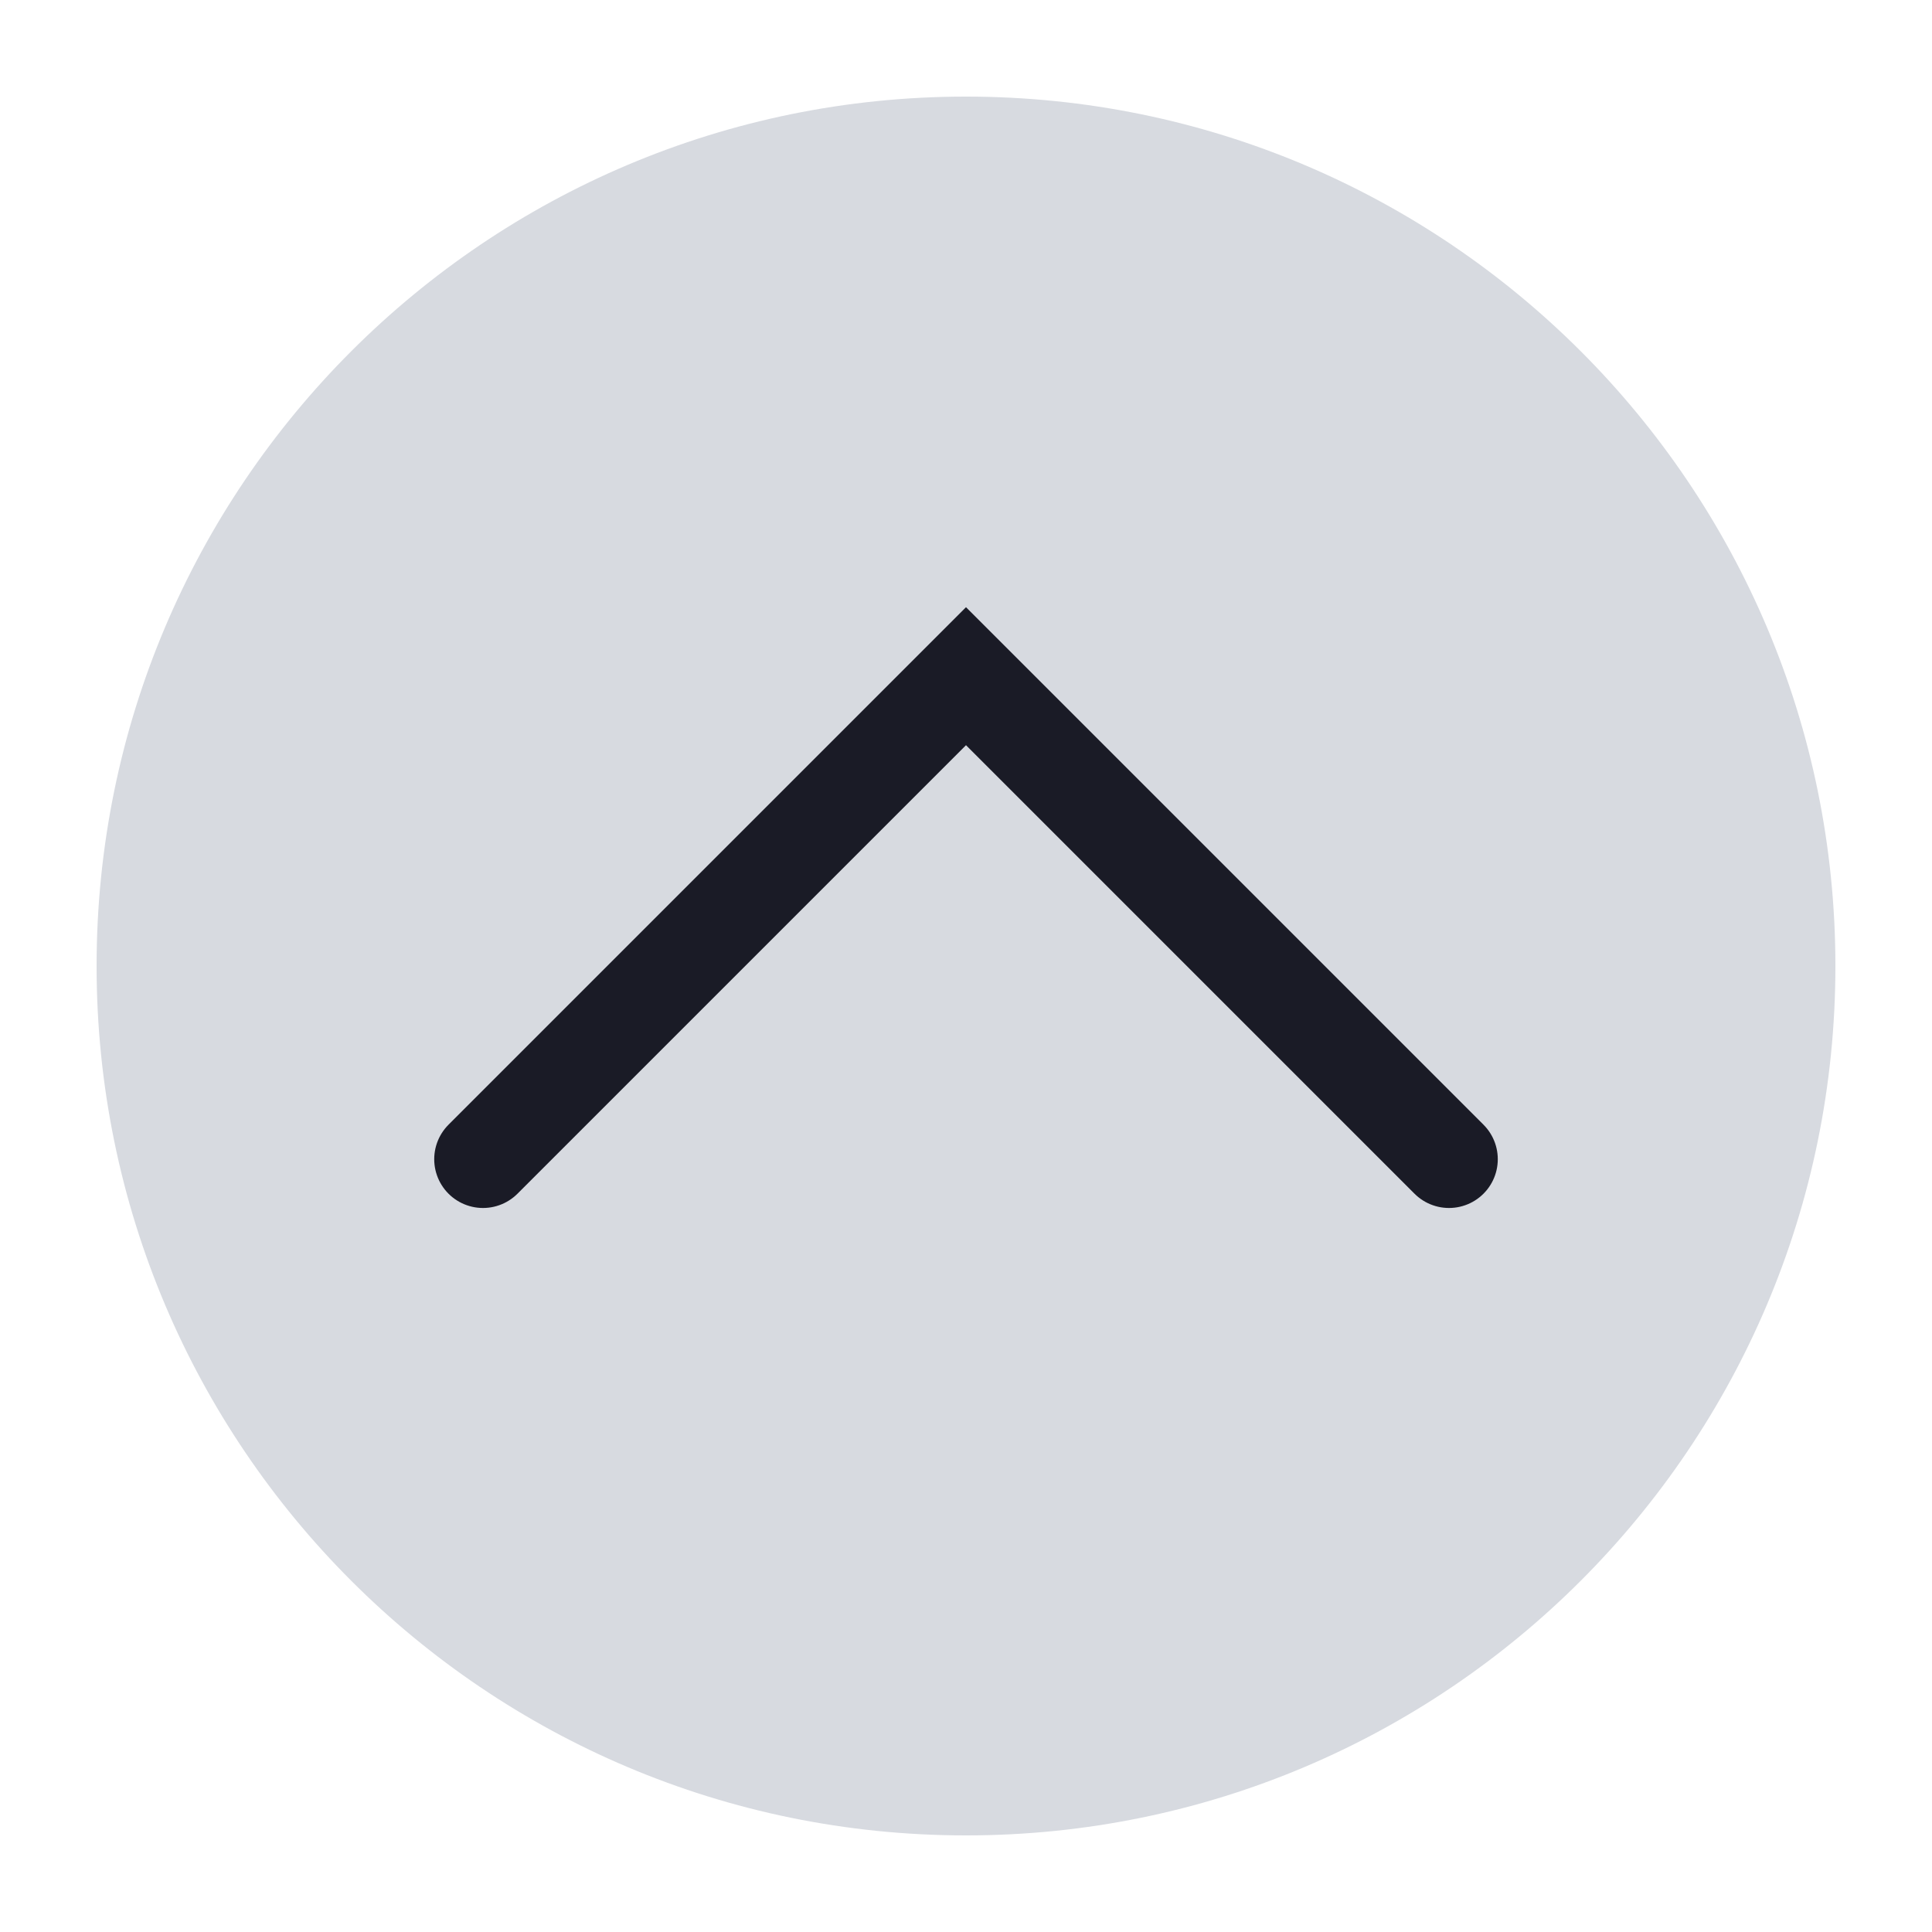
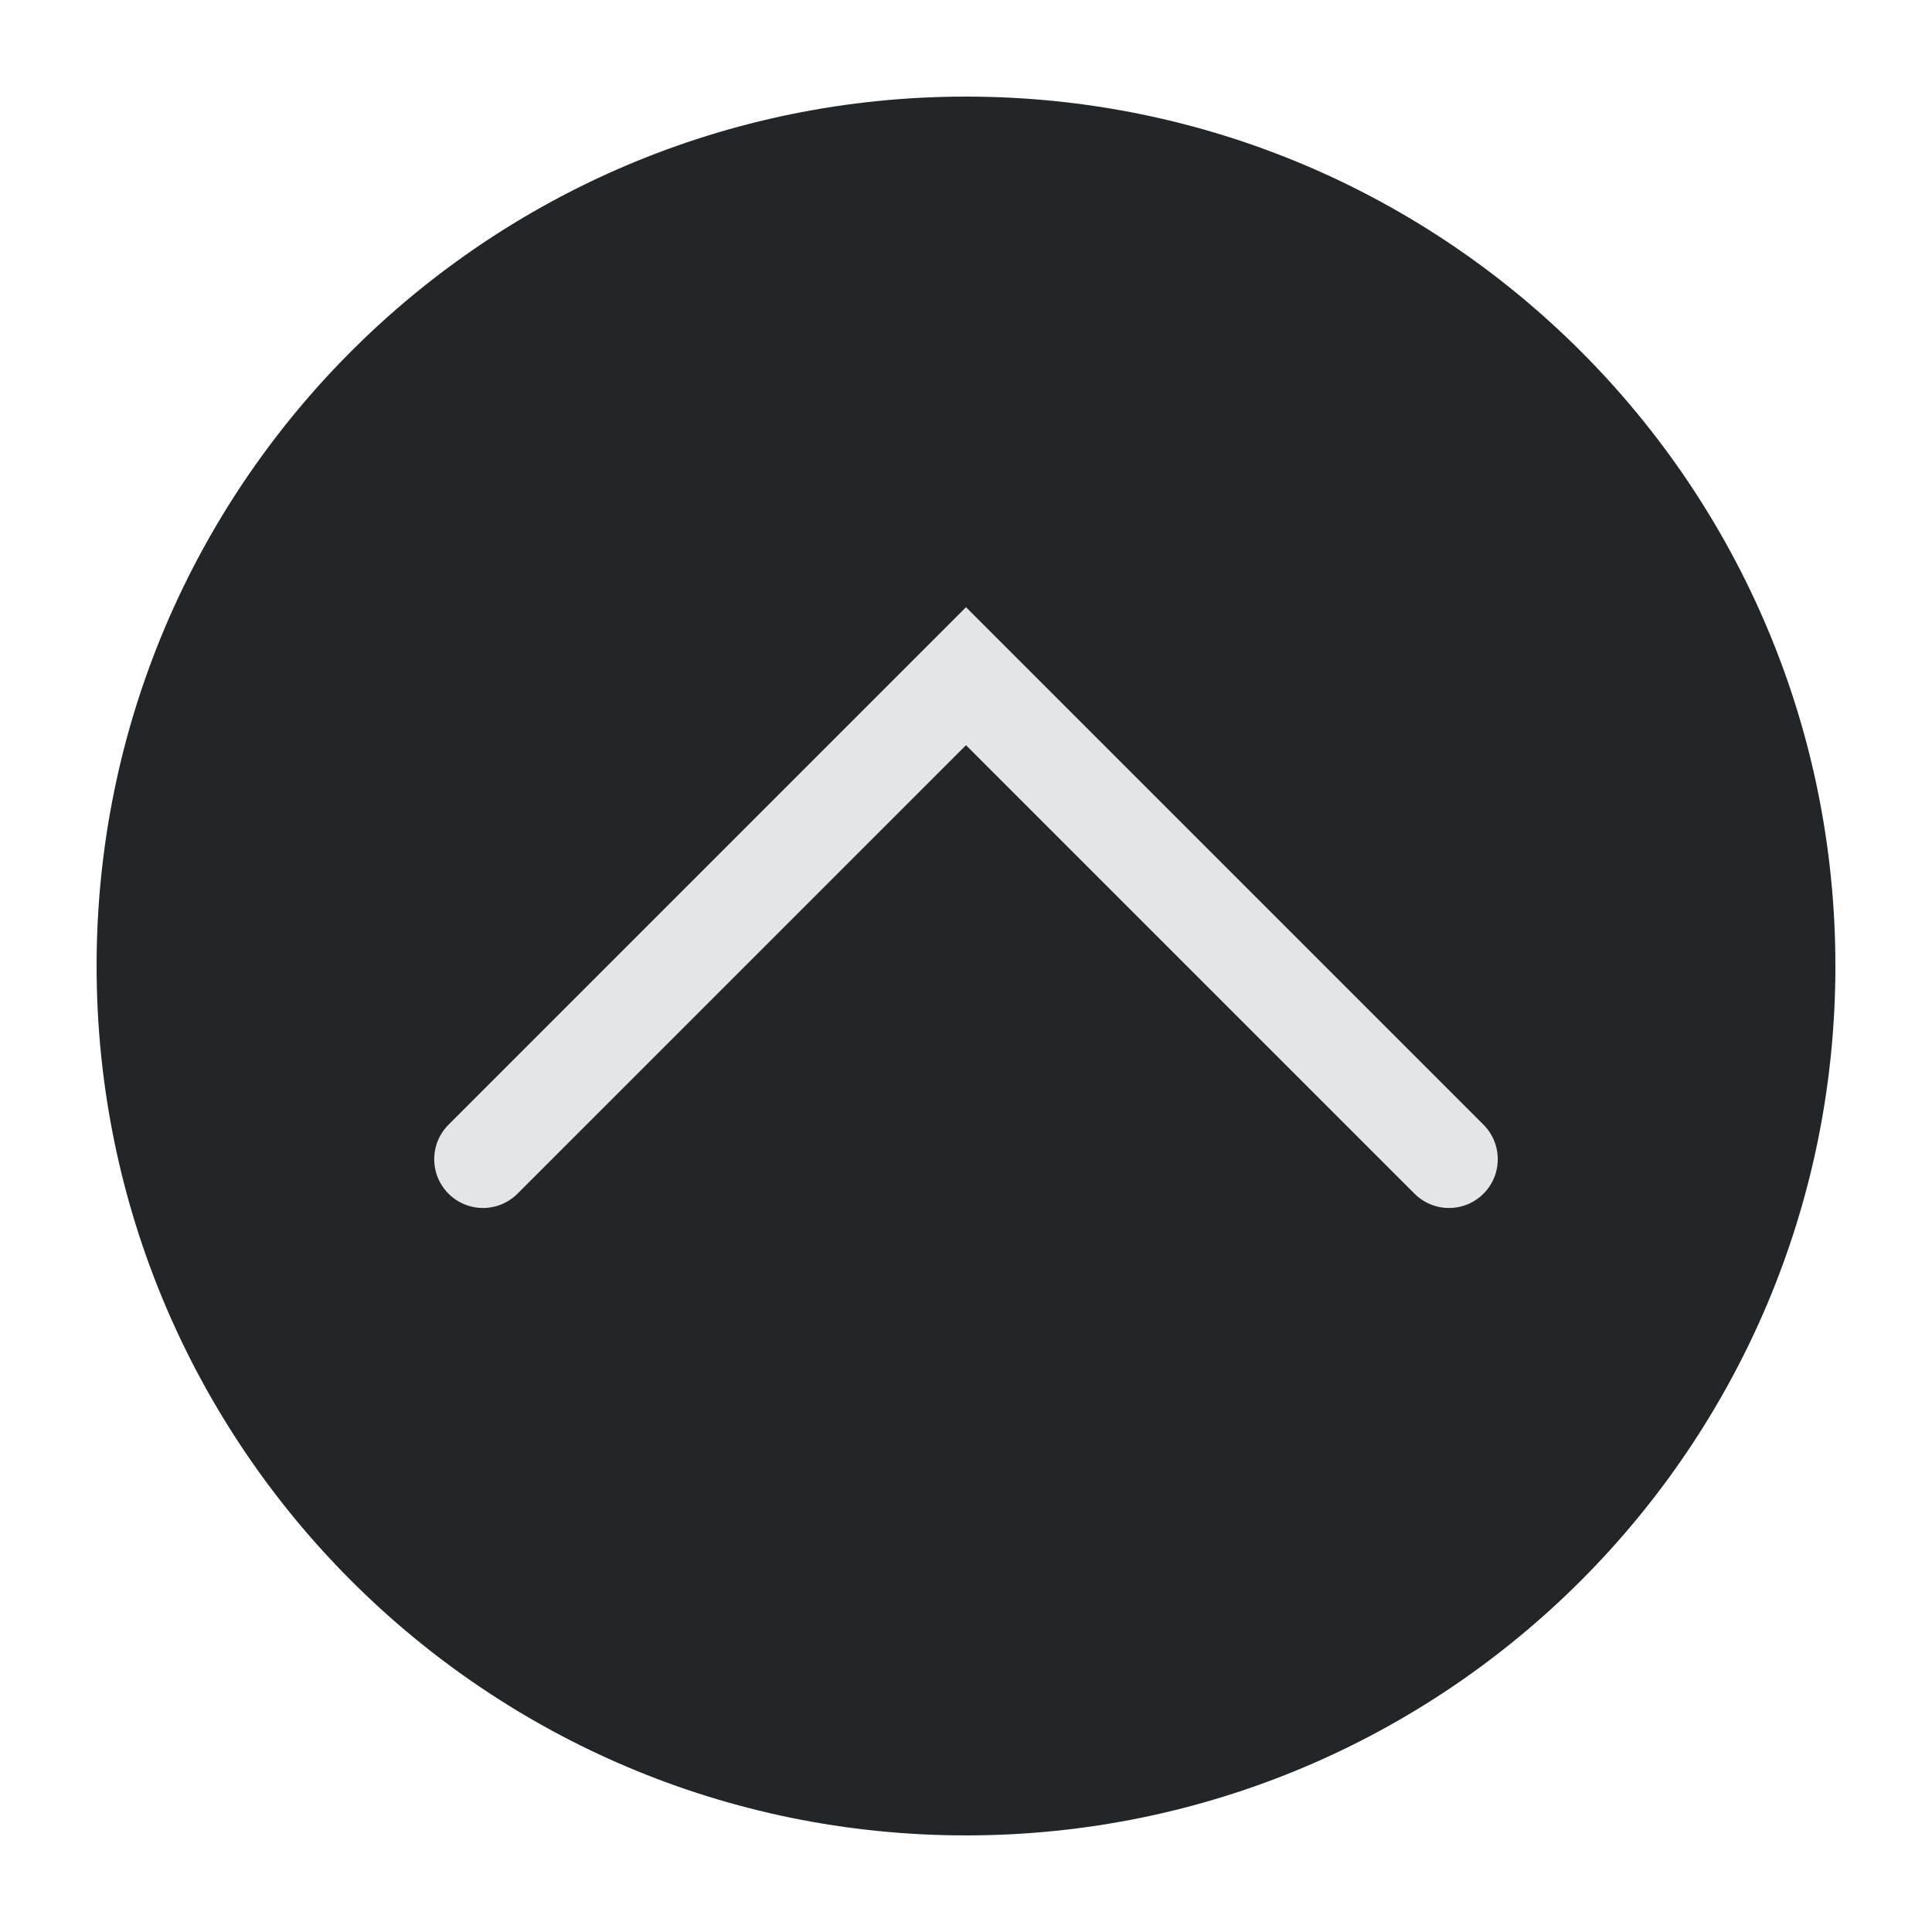
<svg xmlns="http://www.w3.org/2000/svg" viewBox="0 0 50 50" version="1.2" baseProfile="tiny">
  <defs>
</defs>
  <g fill="none" stroke="black" stroke-width="1" fill-rule="evenodd" stroke-linecap="square" stroke-linejoin="bevel">
-     <g fill="#d7dae0" fill-opacity="1" stroke="none" transform="matrix(2.5,0,0,2.5,2.5,2.5)" font-family="Noto Sans" font-size="10" font-weight="400" font-style="normal">
+     <g fill="#232629" fill-opacity="1" stroke="none" transform="matrix(2.5,0,0,2.5,2.5,2.5)" font-family="Noto Sans" font-size="10" font-weight="400" font-style="normal">
      <circle cx="9" cy="9" r="9" />
    </g>
-     <g fill="none" stroke="#1a1b26" stroke-opacity="1" stroke-width="1.01" stroke-linecap="round" stroke-linejoin="miter" stroke-miterlimit="2" transform="matrix(2.5,0,0,2.5,2.5,2.5)" font-family="Noto Sans" font-size="10" font-weight="400" font-style="normal">
+     <g fill="none" stroke="#e3e5e7" stroke-opacity="1" stroke-width="1.01" stroke-linecap="round" stroke-linejoin="miter" stroke-miterlimit="2" transform="matrix(2.5,0,0,2.5,2.5,2.5)" font-family="Noto Sans" font-size="10" font-weight="400" font-style="normal">
      <polyline fill="none" vector-effect="none" points="4,11 9,6 14,11 " />
    </g>
    <g fill="none" stroke="#000000" stroke-opacity="1" stroke-width="1" stroke-linecap="square" stroke-linejoin="bevel" transform="matrix(1,0,0,1,0,0)" font-family="Noto Sans" font-size="10" font-weight="400" font-style="normal">
</g>
  </g>
</svg>
